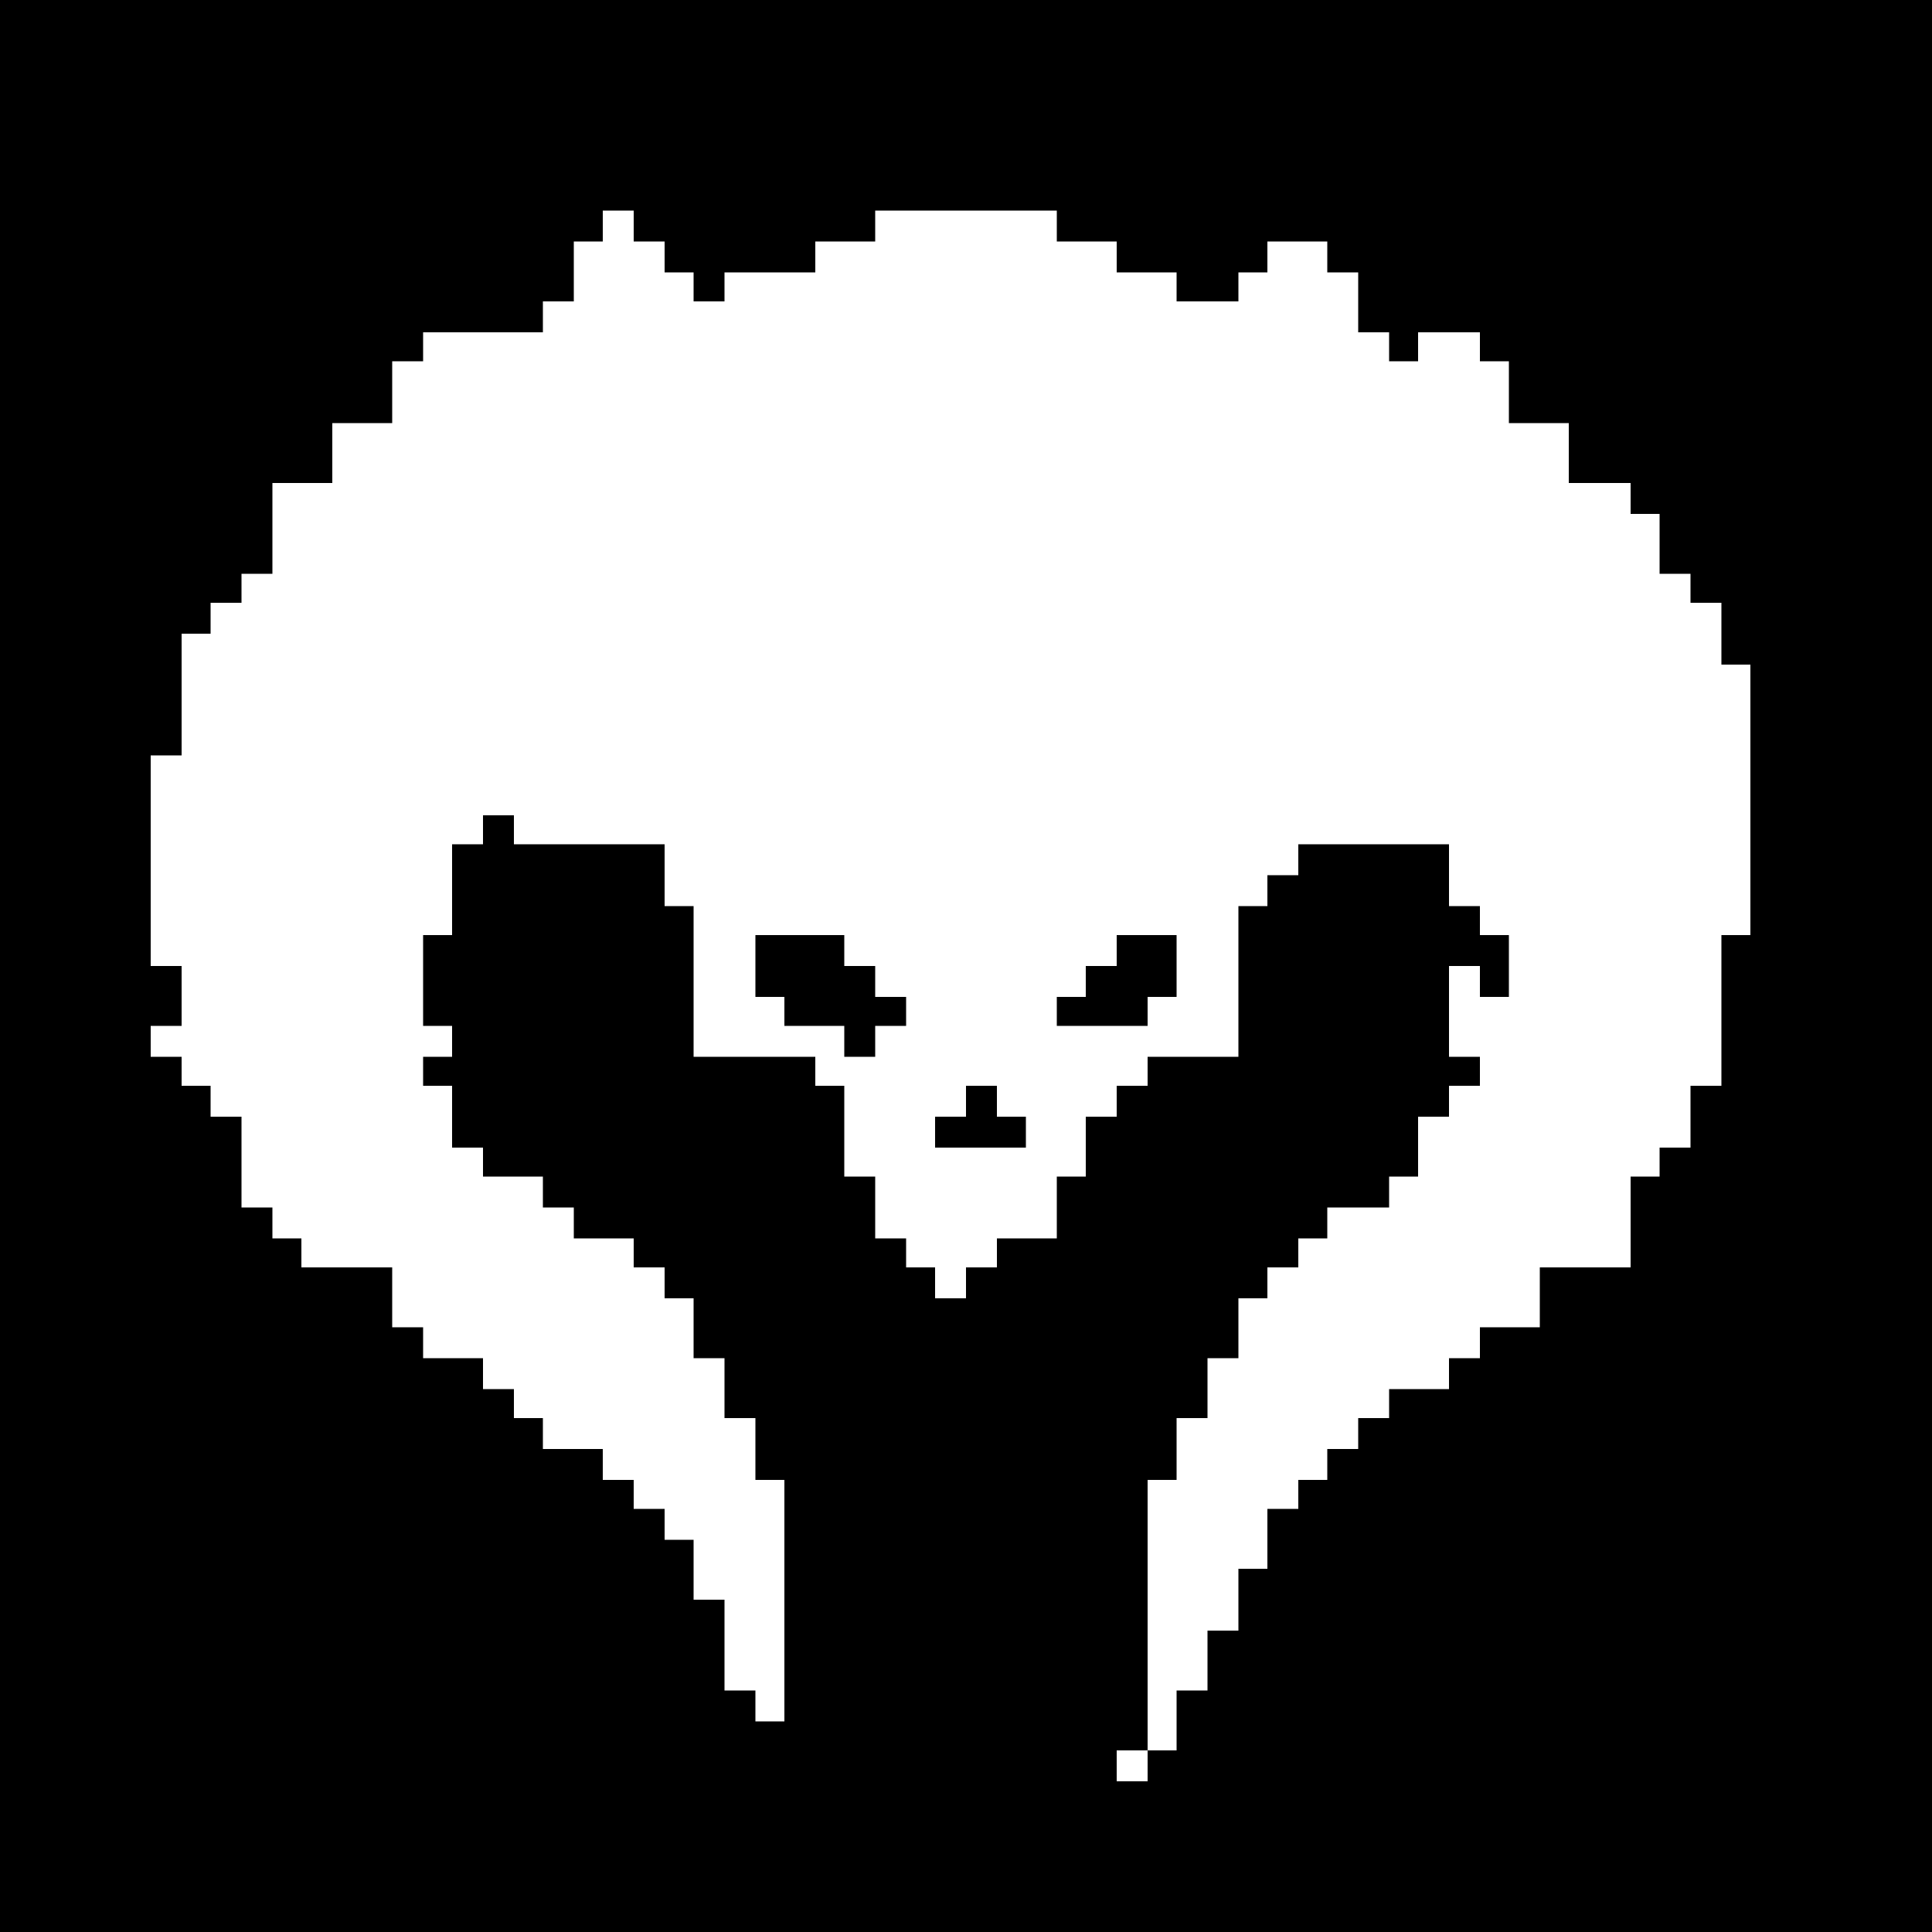
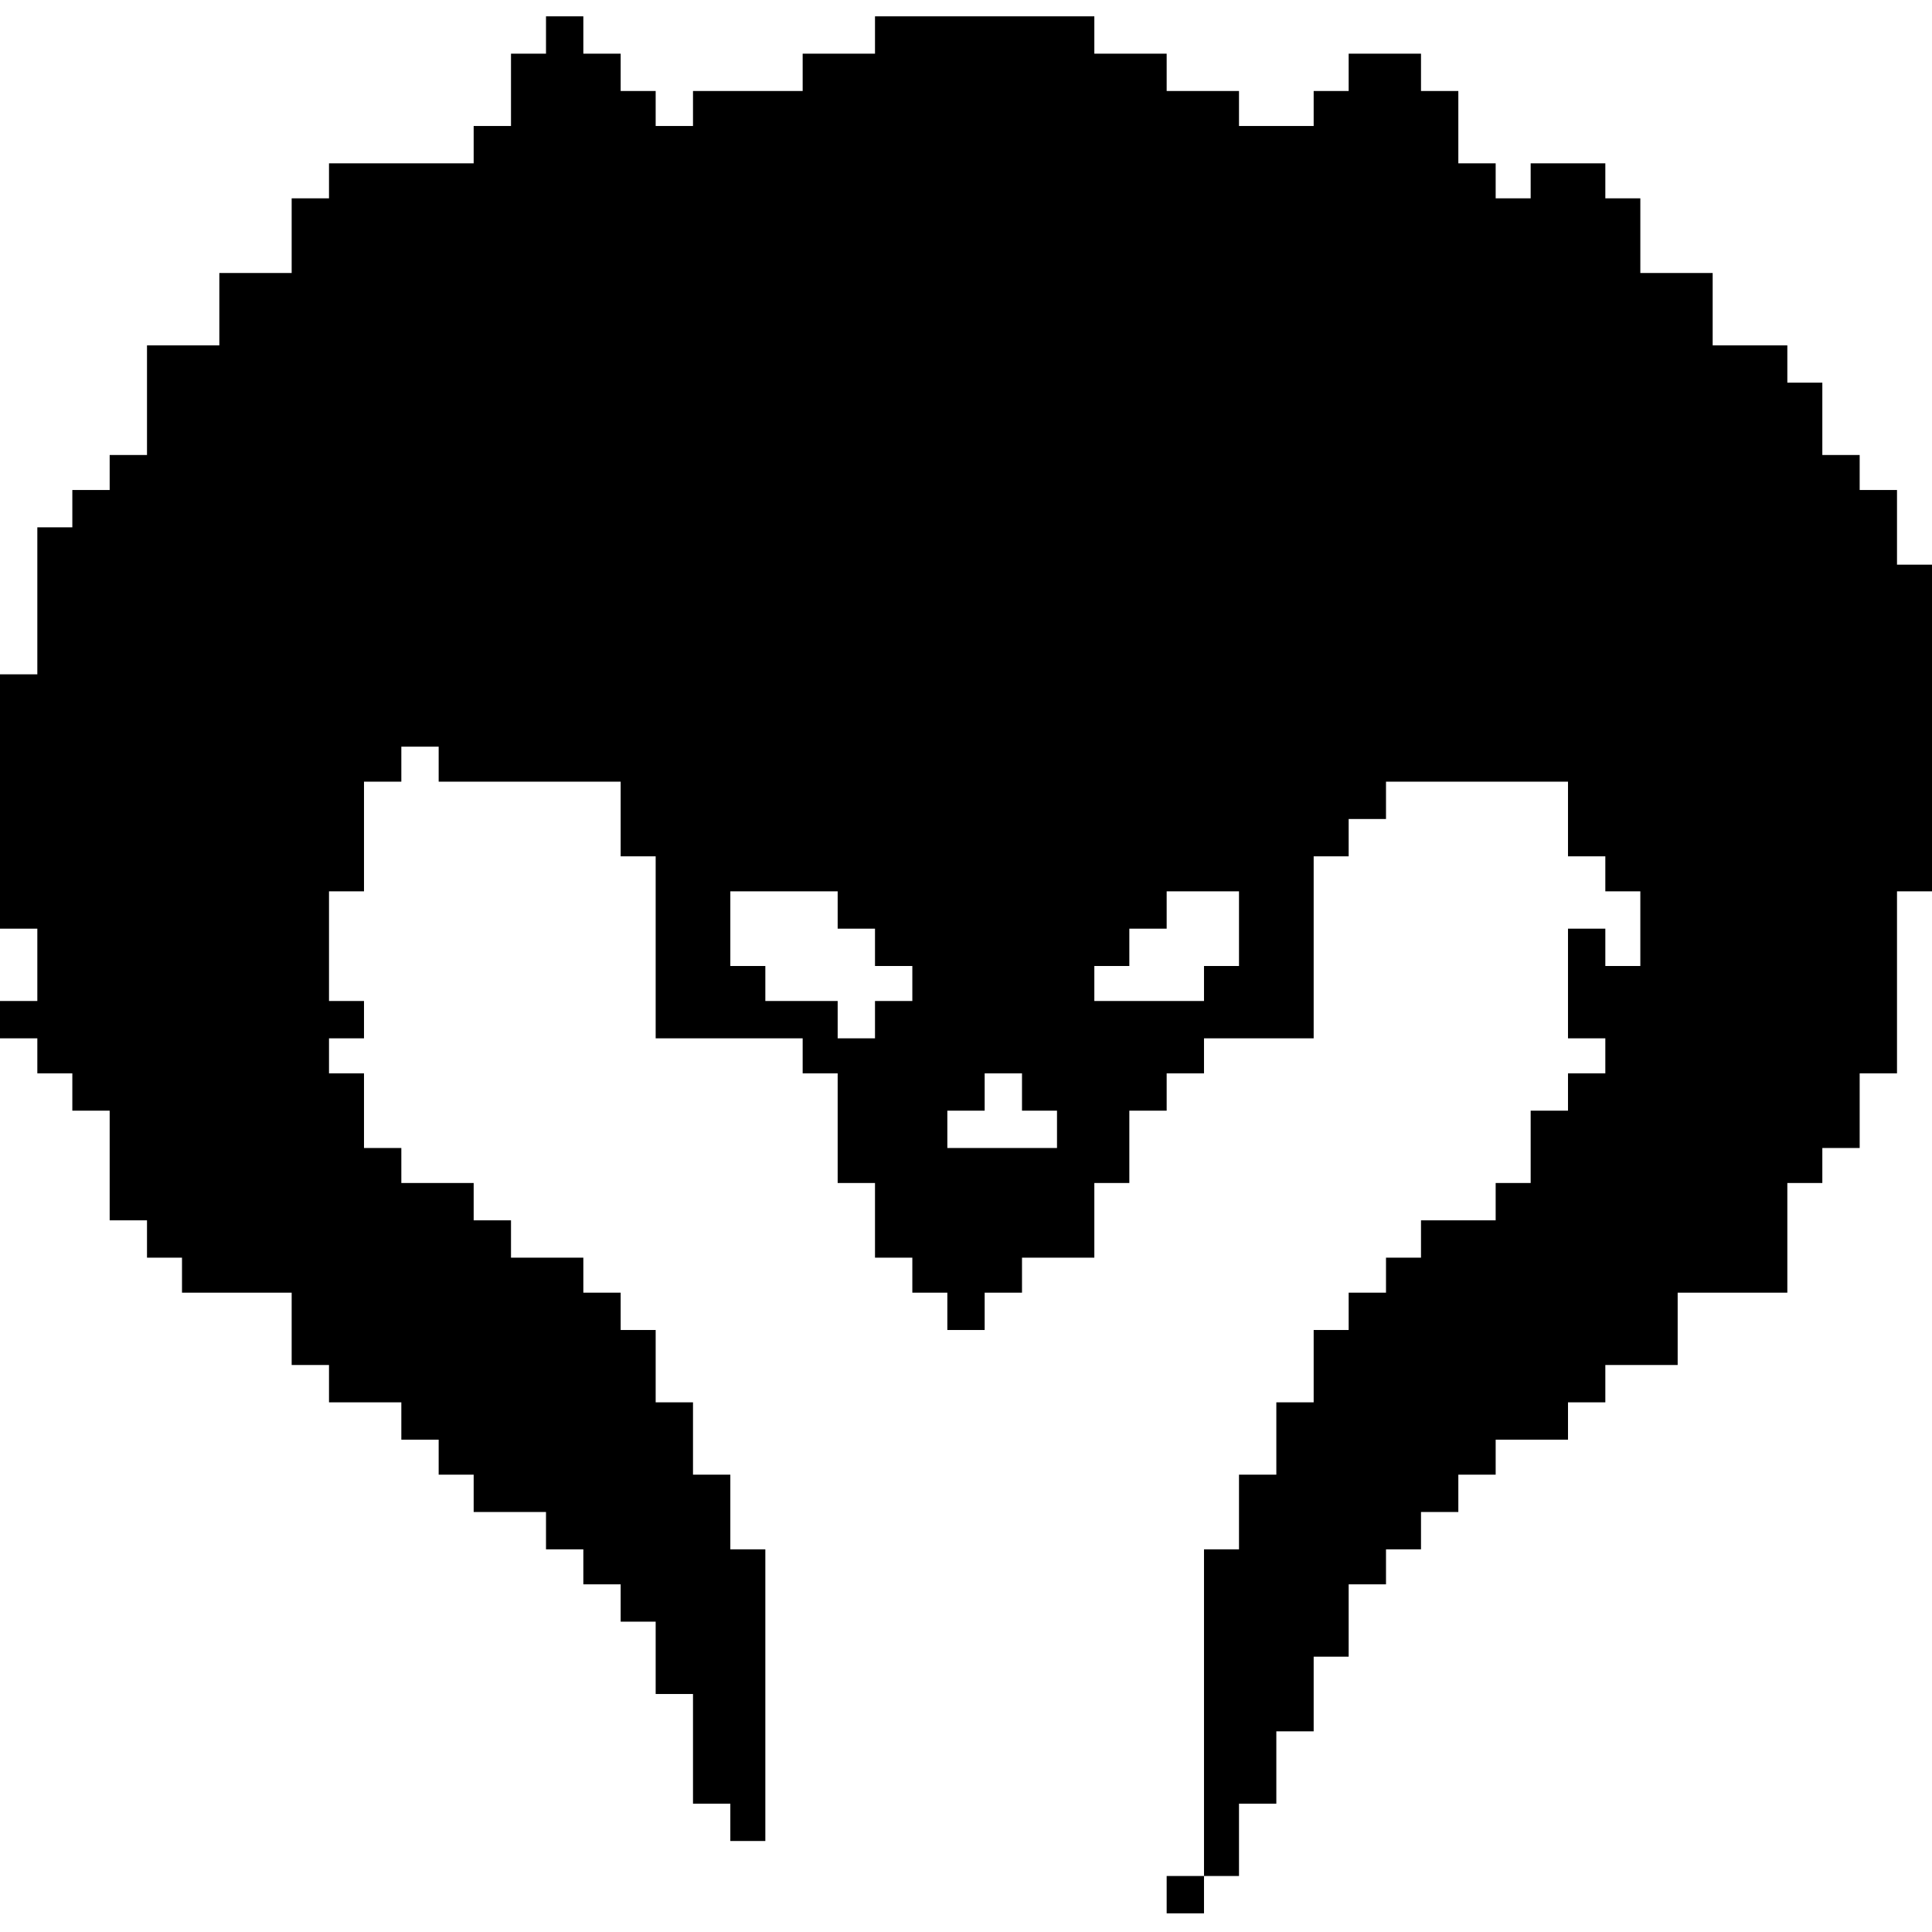
- <svg xmlns="http://www.w3.org/2000/svg" version="1" width="1333.333" height="1333.333" viewBox="0 0 1000 1000">
-   <path d="M0 500v500h1000V0H0v500zm328-383v8h16v16h15v15h16v-15h47v-16h31v-16h94v16h31v16h31v15h32v-15h15v-16h31v16h16v31h16v15h15v-15h32v15h15v32h31v31h32v16h15v31h16v15h16v32h15v140h-15v78h-16v32h-16v15h-15v47h-47v31h-31v16h-16v16h-31v15h-16v16h-16v16h-15v15h-16v31h-15v32h-16v31h-16v31h-15v16h-16v-16h16V766h15v-32h16v-31h16v-31h15v-16h16v-15h15v-16h32v-16h15v-31h16v-16h16v-15h-16v-47h16v16h15v-32h-15v-15h-16v-32h-78v16h-16v16h-15v78h-47v15h-16v16h-16v31h-15v32h-31v15h-16v16h-16v-16h-15v-15h-16v-32h-16v-47h-15v-15h-63v-78h-15v-32h-78v-15h-16v15h-16v47h-15v47h15v16h-15v15h15v32h16v15h31v16h16v16h31v15h16v16h15v31h16v31h16v32h15v125h-15v-16h-16v-47h-16v-31h-15v-16h-16v-15h-16v-16h-31v-16h-15v-15h-16v-16h-31v-16h-16v-31h-47v-15h-15v-16h-16v-47h-16v-16H94v-15H78v-16h16v-31H78V391h16v-63h15v-16h16v-15h16v-47h31v-31h31v-32h16v-15h62v-16h16v-31h15v-16h16v8z" />
-   <path d="M391 500v16h15v15h31v16h16v-16h16v-15h-16v-16h-16v-16h-46v16zM578 492v8h-16v16h-15v15h47v-15h15v-32h-31v8zM500 570v8h-16v16h47v-16h-15v-16h-16v8z" />
+ <svg xmlns="http://www.w3.org/2000/svg" version="1" width="1104" height="1104" viewBox="0 0 828 828">
+   <path d="M234 15v8h-15v31h-16v16h-62v15h-16v32H94v31H63v47H47v15H31v16H16v63H0v109h16v31H0v16h16v15h15v16h16v47h16v16h15v15h47v31h16v16h31v16h16v15h15v16h31v16h16v15h16v16h15v31h16v47h16v16h15V664h-15v-32h-16v-31h-16v-31h-15v-16h-16v-15h-31v-16h-16v-16h-31v-15h-16v-32h-15v-15h15v-16h-15v-47h15v-47h16v-15h16v15h78v32h15v78h63v15h15v47h16v32h16v15h15v16h16v-16h16v-15h31v-32h15v-31h16v-16h16v-15h47v-78h15v-16h16v-16h78v32h16v15h15v32h-15v-16h-16v47h16v15h-16v16h-16v31h-15v16h-32v16h-15v15h-16v16h-15v31h-16v31h-16v32h-15v140h-16v16h16v-16h15v-31h16v-31h16v-32h15v-31h16v-15h15v-16h16v-16h16v-15h31v-16h16v-16h31v-31h47v-47h15v-15h16v-32h16v-78h15V242h-15v-32h-16v-15h-16v-31h-15v-16h-32v-31h-31V85h-15V70h-32v15h-15V70h-16V39h-16V23h-31v16h-15v15h-32V39h-31V23h-31V7h-94v16h-31v16h-47v15h-16V39h-15V23h-16V7h-16v8zm125 375v8h16v16h16v15h-16v16h-16v-16h-31v-15h-15v-32h46v8zm172 8v16h-15v15h-47v-15h15v-16h16v-16h31v16zm-93 70v8h15v16h-47v-16h16v-16h16v8z" />
</svg>
